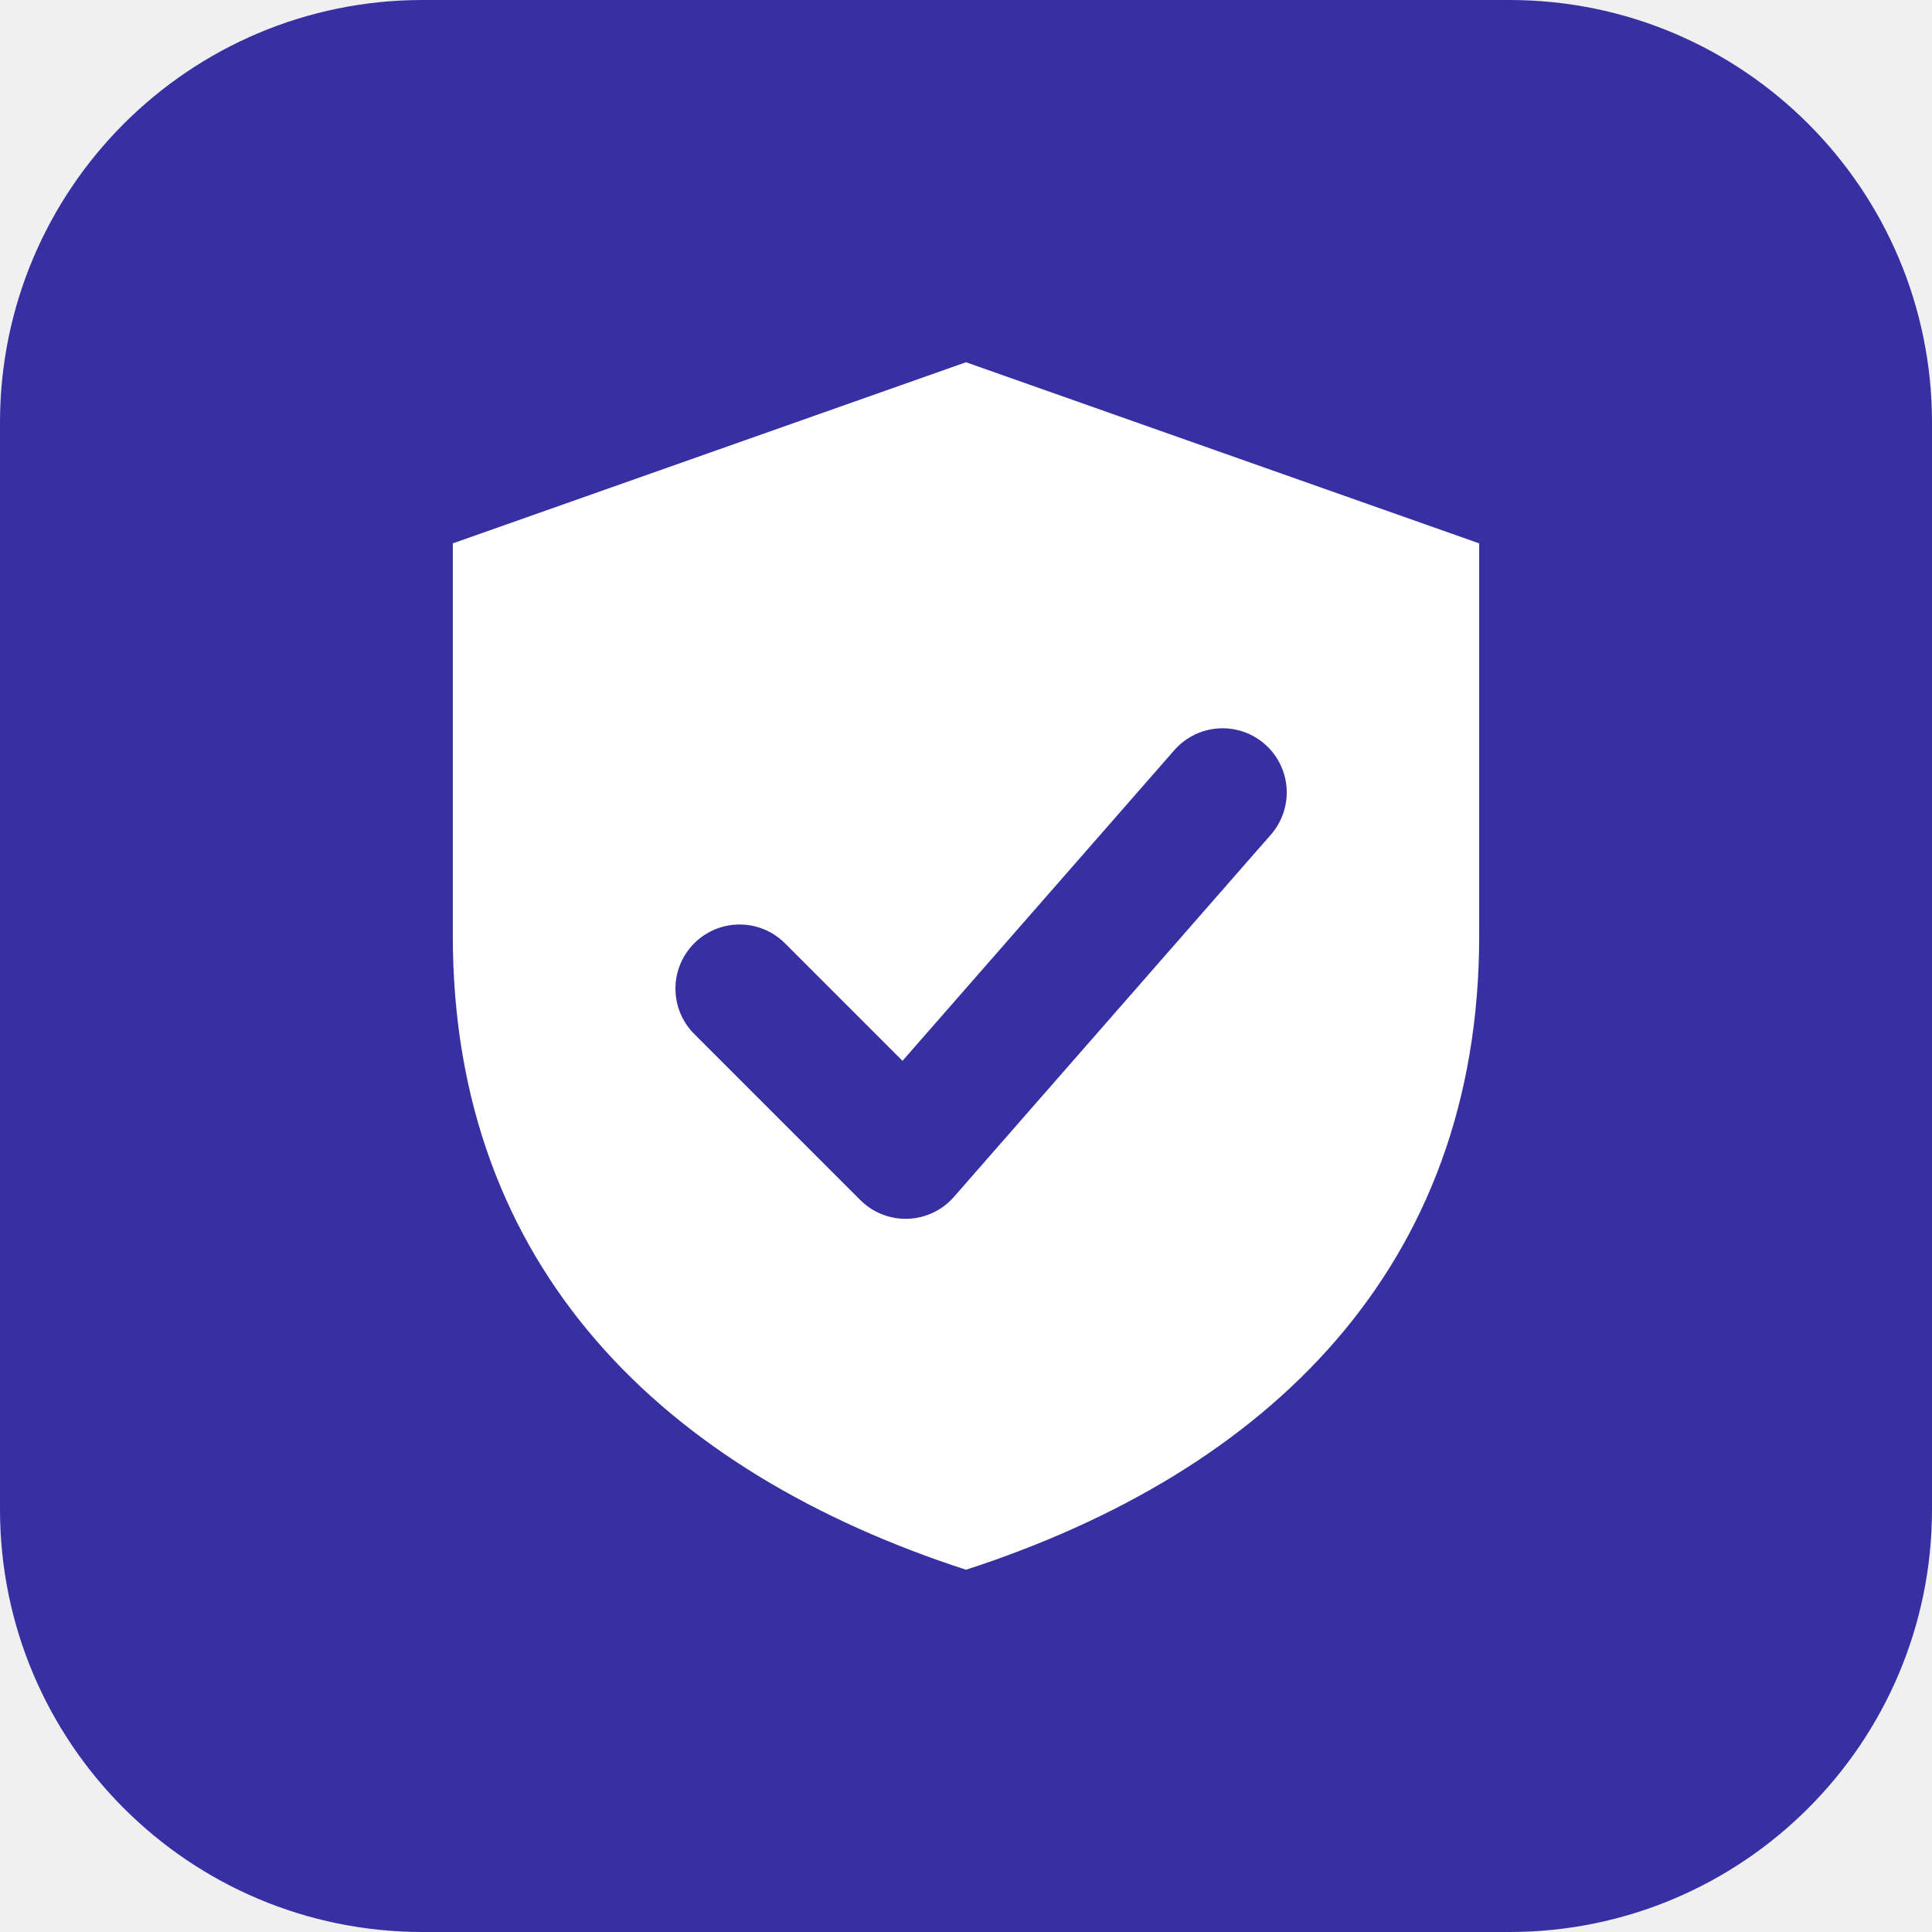
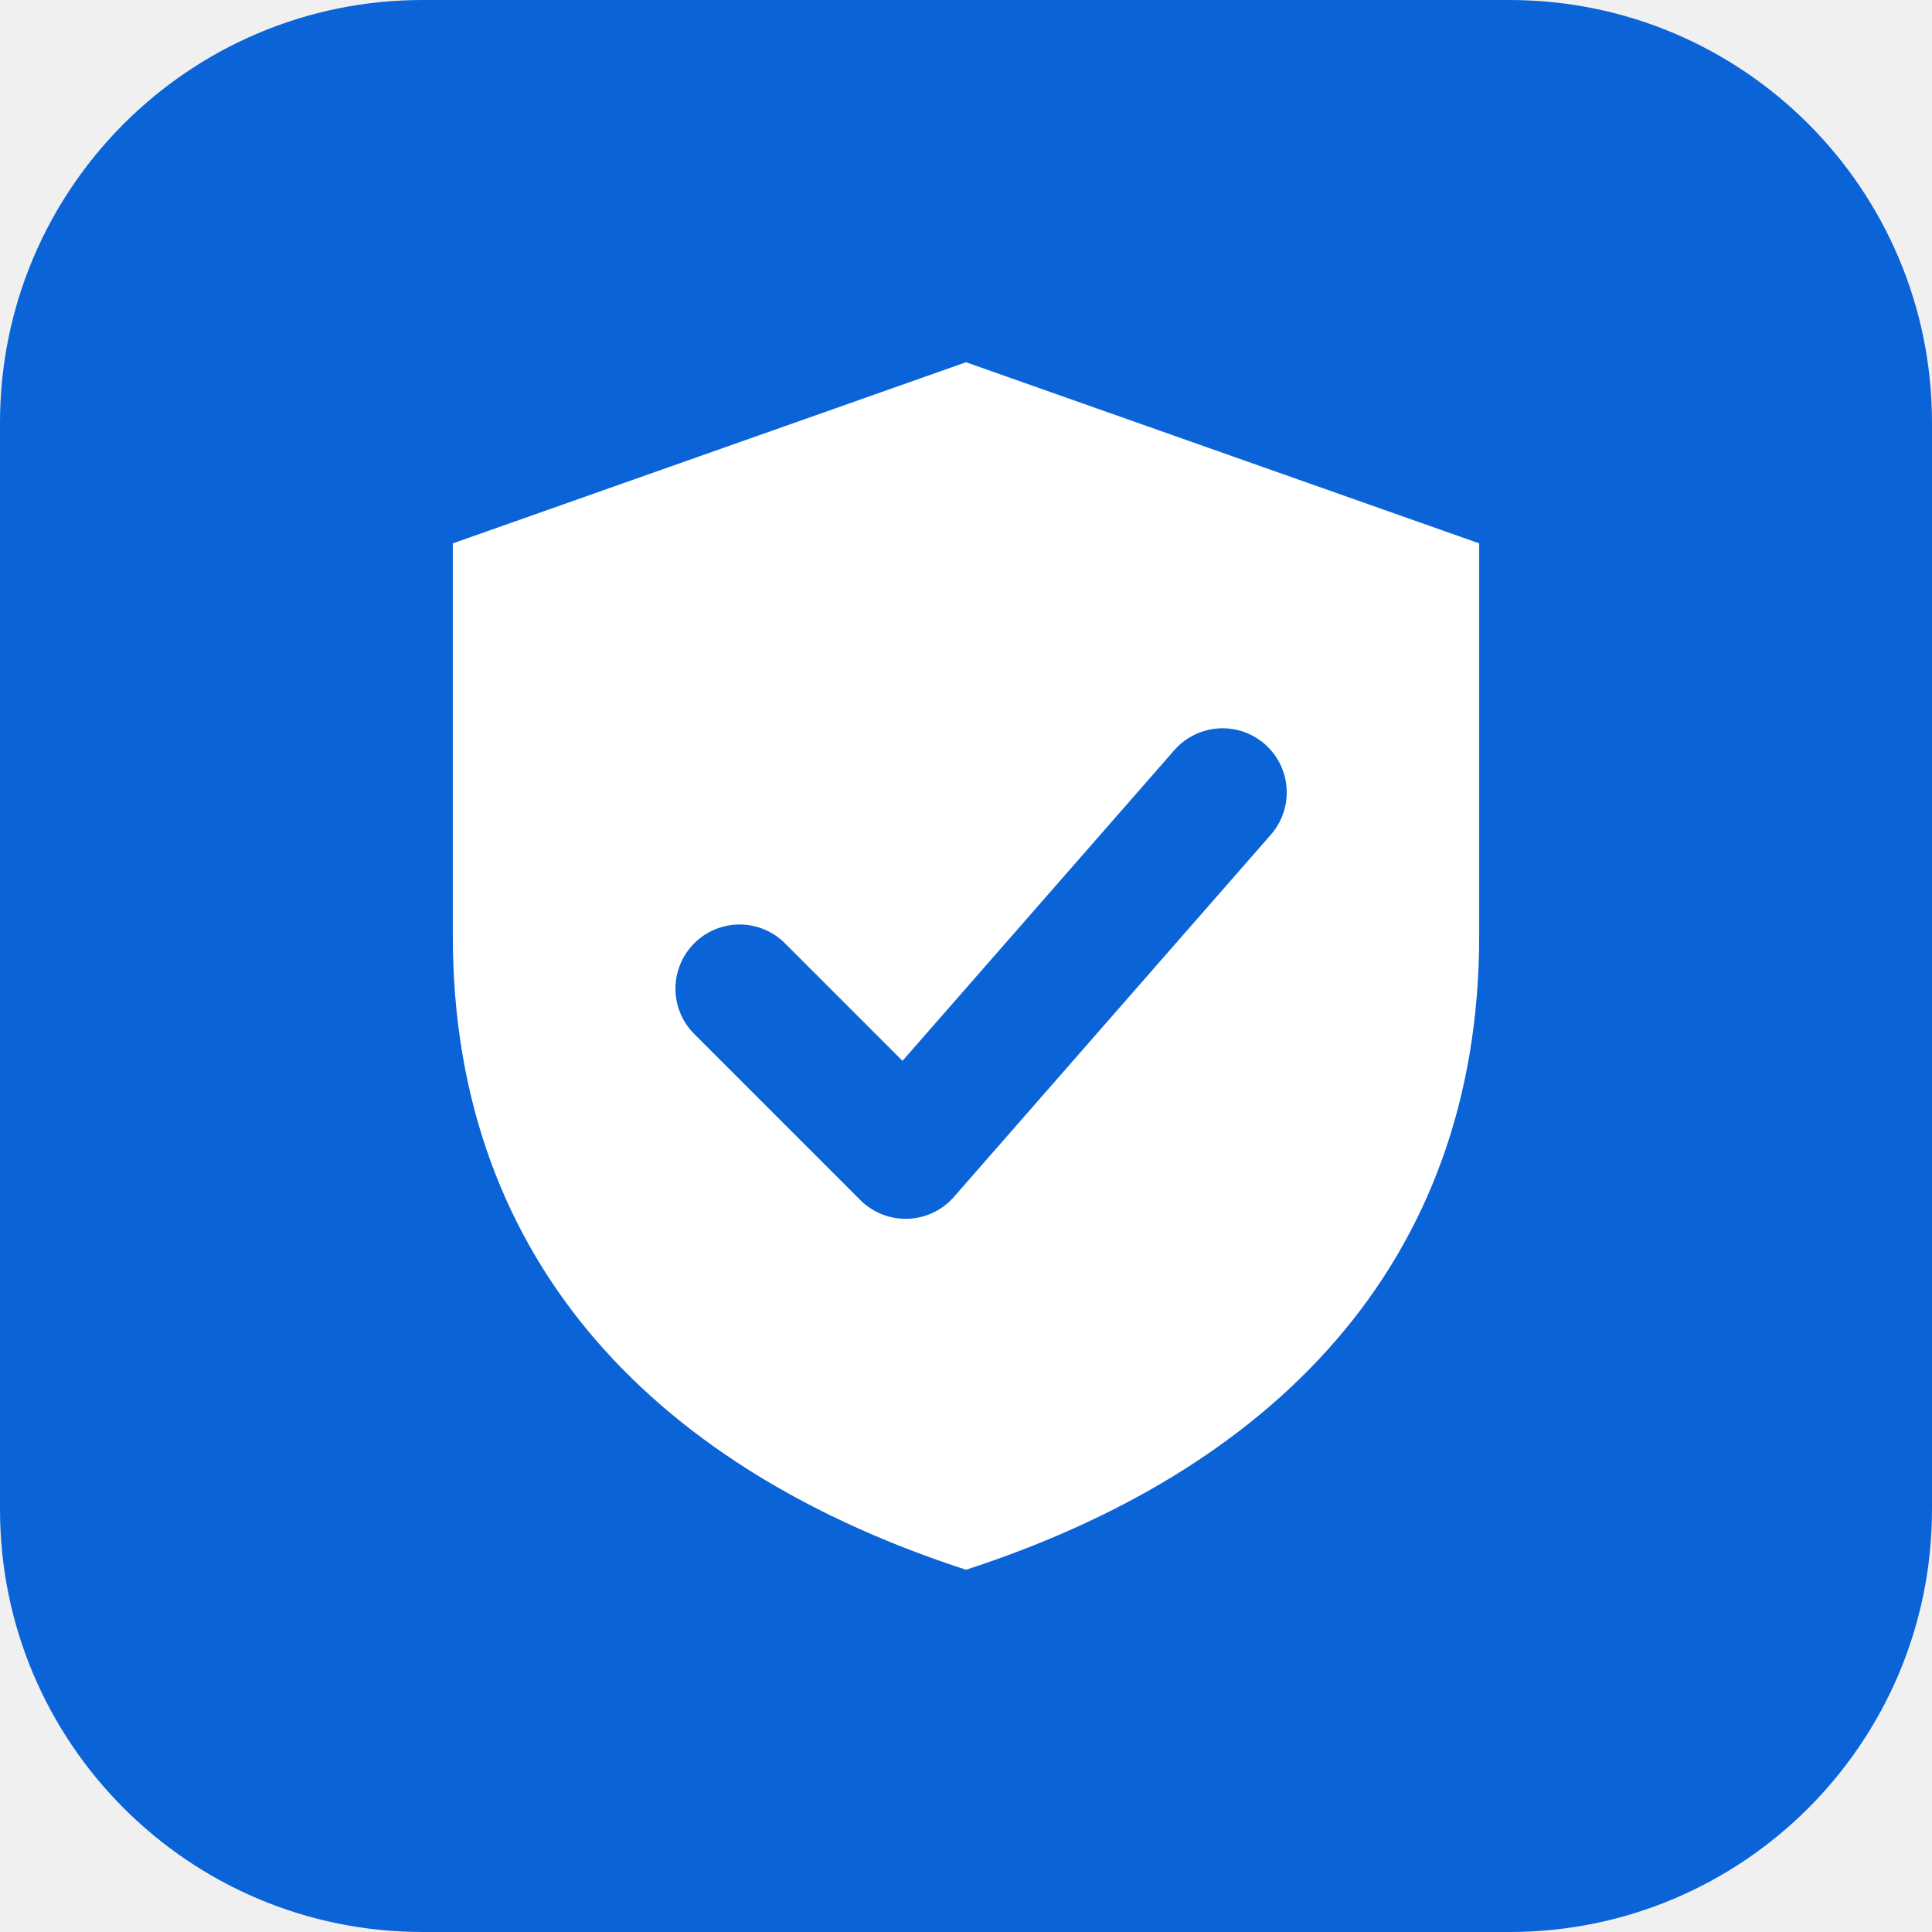
<svg xmlns="http://www.w3.org/2000/svg" viewBox="0 0 512 512">
-   <rect width="512" height="512" rx="112" fill="#3730a3" />
+   <rect width="512" height="512" rx="112" fill="#0a64d8" />
  <path d="M256 96l136 48v104c0 88-56 142-136 168-80-26-136-80-136-168V144z" fill="#fff" />
-   <path d="M196 262l44 44 84-96" fill="none" stroke="#3730a3" stroke-width="34" stroke-linecap="round" stroke-linejoin="round" />
+   <path d="M196 262l44 44 84-96" fill="none" stroke="#0a64d8" stroke-width="34" stroke-linecap="round" stroke-linejoin="round" />
</svg>
